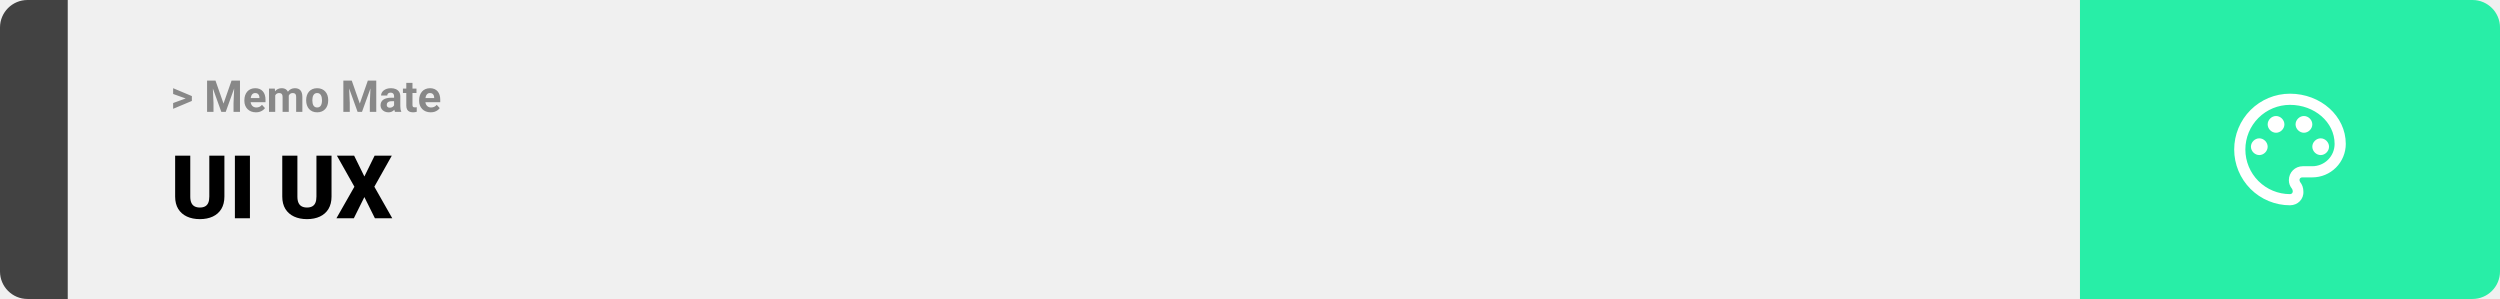
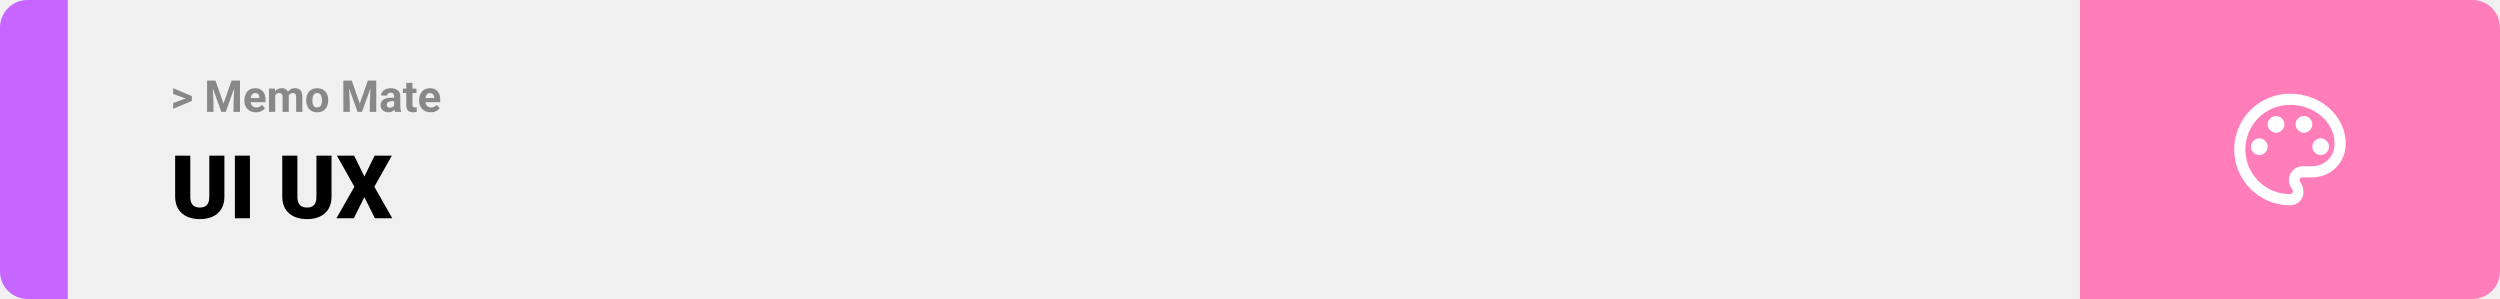
<svg xmlns="http://www.w3.org/2000/svg" width="1363" height="163" viewBox="0 0 1363 163" fill="none">
-   <path d="M0 15C0 6.716 6.716 0 15 0H37V163H15C6.716 163 0 156.284 0 148V15Z" fill="#424242" />
+   <path d="M0 15C0 6.716 6.716 0 15 0H37V163H15C6.716 163 0 156.284 0 148V15Z" fill="#C665FF" />
  <rect width="1097" height="163" transform="translate(37)" fill="#F0F0F0" />
  <path d="M101.906 53.922L94.394 51.238V48.086L104.602 52.375V54.637L101.906 53.922ZM94.394 56.172L101.918 53.43L104.602 52.785V55.035L94.394 59.324V56.172ZM114.504 43.938H117.48L121.863 56.465L126.246 43.938H129.223L123.059 61H120.668L114.504 43.938ZM112.898 43.938H115.863L116.402 56.148V61H112.898V43.938ZM127.863 43.938H130.84V61H127.324V56.148L127.863 43.938ZM139.547 61.234C138.562 61.234 137.68 61.078 136.898 60.766C136.117 60.445 135.453 60.004 134.906 59.441C134.367 58.879 133.953 58.227 133.664 57.484C133.375 56.734 133.23 55.938 133.23 55.094V54.625C133.23 53.664 133.367 52.785 133.641 51.988C133.914 51.191 134.305 50.5 134.812 49.914C135.328 49.328 135.953 48.879 136.688 48.566C137.422 48.246 138.25 48.086 139.172 48.086C140.07 48.086 140.867 48.234 141.562 48.531C142.258 48.828 142.84 49.25 143.309 49.797C143.785 50.344 144.145 51 144.387 51.766C144.629 52.523 144.75 53.367 144.75 54.297V55.703H134.672V53.453H141.434V53.195C141.434 52.727 141.348 52.309 141.176 51.941C141.012 51.566 140.762 51.27 140.426 51.051C140.09 50.832 139.66 50.723 139.137 50.723C138.691 50.723 138.309 50.82 137.988 51.016C137.668 51.211 137.406 51.484 137.203 51.836C137.008 52.188 136.859 52.602 136.758 53.078C136.664 53.547 136.617 54.062 136.617 54.625V55.094C136.617 55.602 136.688 56.07 136.828 56.5C136.977 56.93 137.184 57.301 137.449 57.613C137.723 57.926 138.051 58.168 138.434 58.34C138.824 58.512 139.266 58.598 139.758 58.598C140.367 58.598 140.934 58.48 141.457 58.246C141.988 58.004 142.445 57.641 142.828 57.156L144.469 58.938C144.203 59.32 143.84 59.688 143.379 60.039C142.926 60.391 142.379 60.68 141.738 60.906C141.098 61.125 140.367 61.234 139.547 61.234ZM150.047 50.945V61H146.66V48.32H149.836L150.047 50.945ZM149.578 54.215H148.641C148.641 53.332 148.746 52.52 148.957 51.777C149.176 51.027 149.492 50.379 149.906 49.832C150.328 49.277 150.848 48.848 151.465 48.543C152.082 48.238 152.797 48.086 153.609 48.086C154.172 48.086 154.688 48.172 155.156 48.344C155.625 48.508 156.027 48.77 156.363 49.129C156.707 49.48 156.973 49.941 157.16 50.512C157.348 51.074 157.441 51.75 157.441 52.539V61H154.066V52.914C154.066 52.336 153.988 51.891 153.832 51.578C153.676 51.266 153.453 51.047 153.164 50.922C152.883 50.797 152.543 50.734 152.145 50.734C151.707 50.734 151.324 50.824 150.996 51.004C150.676 51.184 150.41 51.434 150.199 51.754C149.988 52.066 149.832 52.434 149.73 52.855C149.629 53.277 149.578 53.73 149.578 54.215ZM157.125 53.828L155.918 53.98C155.918 53.152 156.02 52.383 156.223 51.672C156.434 50.961 156.742 50.336 157.148 49.797C157.562 49.258 158.074 48.84 158.684 48.543C159.293 48.238 159.996 48.086 160.793 48.086C161.402 48.086 161.957 48.176 162.457 48.355C162.957 48.527 163.383 48.805 163.734 49.188C164.094 49.562 164.367 50.055 164.555 50.664C164.75 51.273 164.848 52.02 164.848 52.902V61H161.461V52.902C161.461 52.316 161.383 51.871 161.227 51.566C161.078 51.254 160.859 51.039 160.57 50.922C160.289 50.797 159.953 50.734 159.562 50.734C159.156 50.734 158.801 50.816 158.496 50.98C158.191 51.137 157.938 51.355 157.734 51.637C157.531 51.918 157.379 52.246 157.277 52.621C157.176 52.988 157.125 53.391 157.125 53.828ZM166.922 54.789V54.543C166.922 53.613 167.055 52.758 167.32 51.977C167.586 51.188 167.973 50.504 168.48 49.926C168.988 49.348 169.613 48.898 170.355 48.578C171.098 48.25 171.949 48.086 172.91 48.086C173.871 48.086 174.727 48.25 175.477 48.578C176.227 48.898 176.855 49.348 177.363 49.926C177.879 50.504 178.27 51.188 178.535 51.977C178.801 52.758 178.934 53.613 178.934 54.543V54.789C178.934 55.711 178.801 56.566 178.535 57.355C178.27 58.137 177.879 58.82 177.363 59.406C176.855 59.984 176.23 60.434 175.488 60.754C174.746 61.074 173.895 61.234 172.934 61.234C171.973 61.234 171.117 61.074 170.367 60.754C169.625 60.434 168.996 59.984 168.48 59.406C167.973 58.82 167.586 58.137 167.32 57.355C167.055 56.566 166.922 55.711 166.922 54.789ZM170.297 54.543V54.789C170.297 55.32 170.344 55.816 170.438 56.277C170.531 56.738 170.68 57.145 170.883 57.496C171.094 57.84 171.367 58.109 171.703 58.305C172.039 58.5 172.449 58.598 172.934 58.598C173.402 58.598 173.805 58.5 174.141 58.305C174.477 58.109 174.746 57.84 174.949 57.496C175.152 57.145 175.301 56.738 175.395 56.277C175.496 55.816 175.547 55.32 175.547 54.789V54.543C175.547 54.027 175.496 53.543 175.395 53.09C175.301 52.629 175.148 52.223 174.938 51.871C174.734 51.512 174.465 51.23 174.129 51.027C173.793 50.824 173.387 50.723 172.91 50.723C172.434 50.723 172.027 50.824 171.691 51.027C171.363 51.23 171.094 51.512 170.883 51.871C170.68 52.223 170.531 52.629 170.438 53.09C170.344 53.543 170.297 54.027 170.297 54.543ZM188.801 43.938H191.777L196.16 56.465L200.543 43.938H203.52L197.355 61H194.965L188.801 43.938ZM187.195 43.938H190.16L190.699 56.148V61H187.195V43.938ZM202.16 43.938H205.137V61H201.621V56.148L202.16 43.938ZM214.852 58.141V52.492C214.852 52.086 214.785 51.738 214.652 51.449C214.52 51.152 214.312 50.922 214.031 50.758C213.758 50.594 213.402 50.512 212.965 50.512C212.59 50.512 212.266 50.578 211.992 50.711C211.719 50.836 211.508 51.02 211.359 51.262C211.211 51.496 211.137 51.773 211.137 52.094H207.762C207.762 51.555 207.887 51.043 208.137 50.559C208.387 50.074 208.75 49.648 209.227 49.281C209.703 48.906 210.27 48.613 210.926 48.402C211.59 48.191 212.332 48.086 213.152 48.086C214.137 48.086 215.012 48.25 215.777 48.578C216.543 48.906 217.145 49.398 217.582 50.055C218.027 50.711 218.25 51.531 218.25 52.516V57.941C218.25 58.637 218.293 59.207 218.379 59.652C218.465 60.09 218.59 60.473 218.754 60.801V61H215.344C215.18 60.656 215.055 60.227 214.969 59.711C214.891 59.188 214.852 58.664 214.852 58.141ZM215.297 53.277L215.32 55.188H213.434C212.988 55.188 212.602 55.238 212.273 55.34C211.945 55.441 211.676 55.586 211.465 55.773C211.254 55.953 211.098 56.164 210.996 56.406C210.902 56.648 210.855 56.914 210.855 57.203C210.855 57.492 210.922 57.754 211.055 57.988C211.188 58.215 211.379 58.395 211.629 58.527C211.879 58.652 212.172 58.715 212.508 58.715C213.016 58.715 213.457 58.613 213.832 58.41C214.207 58.207 214.496 57.957 214.699 57.66C214.91 57.363 215.02 57.082 215.027 56.816L215.918 58.246C215.793 58.566 215.621 58.898 215.402 59.242C215.191 59.586 214.922 59.91 214.594 60.215C214.266 60.512 213.871 60.758 213.41 60.953C212.949 61.141 212.402 61.234 211.77 61.234C210.965 61.234 210.234 61.074 209.578 60.754C208.93 60.426 208.414 59.977 208.031 59.406C207.656 58.828 207.469 58.172 207.469 57.438C207.469 56.773 207.594 56.184 207.844 55.668C208.094 55.152 208.461 54.719 208.945 54.367C209.438 54.008 210.051 53.738 210.785 53.559C211.52 53.371 212.371 53.277 213.34 53.277H215.297ZM227.062 48.32V50.711H219.68V48.32H227.062ZM221.508 45.191H224.883V57.18C224.883 57.547 224.93 57.828 225.023 58.023C225.125 58.219 225.273 58.355 225.469 58.434C225.664 58.504 225.91 58.539 226.207 58.539C226.418 58.539 226.605 58.531 226.77 58.516C226.941 58.492 227.086 58.469 227.203 58.445L227.215 60.93C226.926 61.023 226.613 61.098 226.277 61.152C225.941 61.207 225.57 61.234 225.164 61.234C224.422 61.234 223.773 61.113 223.219 60.871C222.672 60.621 222.25 60.223 221.953 59.676C221.656 59.129 221.508 58.41 221.508 57.52V45.191ZM234.82 61.234C233.836 61.234 232.953 61.078 232.172 60.766C231.391 60.445 230.727 60.004 230.18 59.441C229.641 58.879 229.227 58.227 228.938 57.484C228.648 56.734 228.504 55.938 228.504 55.094V54.625C228.504 53.664 228.641 52.785 228.914 51.988C229.188 51.191 229.578 50.5 230.086 49.914C230.602 49.328 231.227 48.879 231.961 48.566C232.695 48.246 233.523 48.086 234.445 48.086C235.344 48.086 236.141 48.234 236.836 48.531C237.531 48.828 238.113 49.25 238.582 49.797C239.059 50.344 239.418 51 239.66 51.766C239.902 52.523 240.023 53.367 240.023 54.297V55.703H229.945V53.453H236.707V53.195C236.707 52.727 236.621 52.309 236.449 51.941C236.285 51.566 236.035 51.27 235.699 51.051C235.363 50.832 234.934 50.723 234.41 50.723C233.965 50.723 233.582 50.82 233.262 51.016C232.941 51.211 232.68 51.484 232.477 51.836C232.281 52.188 232.133 52.602 232.031 53.078C231.938 53.547 231.891 54.062 231.891 54.625V55.094C231.891 55.602 231.961 56.07 232.102 56.5C232.25 56.93 232.457 57.301 232.723 57.613C232.996 57.926 233.324 58.168 233.707 58.34C234.098 58.512 234.539 58.598 235.031 58.598C235.641 58.598 236.207 58.48 236.73 58.246C237.262 58.004 237.719 57.641 238.102 57.156L239.742 58.938C239.477 59.32 239.113 59.688 238.652 60.039C238.199 60.391 237.652 60.68 237.012 60.906C236.371 61.125 235.641 61.234 234.82 61.234Z" fill="#888888" />
  <path d="M114.117 84.875H122.344V107.164C122.344 109.82 121.789 112.07 120.68 113.914C119.57 115.742 118.016 117.125 116.016 118.062C114.016 119 111.664 119.469 108.961 119.469C106.289 119.469 103.938 119 101.906 118.062C99.891 117.125 98.312 115.742 97.172 113.914C96.047 112.07 95.484 109.82 95.484 107.164V84.875H103.734V107.164C103.734 108.57 103.938 109.719 104.344 110.609C104.75 111.484 105.344 112.125 106.125 112.531C106.906 112.938 107.852 113.141 108.961 113.141C110.086 113.141 111.031 112.938 111.797 112.531C112.562 112.125 113.141 111.484 113.531 110.609C113.922 109.719 114.117 108.57 114.117 107.164V84.875ZM136.266 84.875V119H128.062V84.875H136.266ZM172.523 84.875H180.75V107.164C180.75 109.82 180.195 112.07 179.086 113.914C177.977 115.742 176.422 117.125 174.422 118.062C172.422 119 170.07 119.469 167.367 119.469C164.695 119.469 162.344 119 160.312 118.062C158.297 117.125 156.719 115.742 155.578 113.914C154.453 112.07 153.891 109.82 153.891 107.164V84.875H162.141V107.164C162.141 108.57 162.344 109.719 162.75 110.609C163.156 111.484 163.75 112.125 164.531 112.531C165.312 112.938 166.258 113.141 167.367 113.141C168.492 113.141 169.438 112.938 170.203 112.531C170.969 112.125 171.547 111.484 171.938 110.609C172.328 109.719 172.523 108.57 172.523 107.164V84.875ZM193.078 84.875L198.656 96.219L204.234 84.875H213.609L204.094 101.797L213.867 119H204.398L198.656 107.445L192.914 119H183.422L193.219 101.797L183.68 84.875H193.078Z" fill="black" />
-   <path d="M1134 0H1348C1356.28 0 1363 6.716 1363 15V148C1363 156.284 1356.28 163 1348 163H1134V0Z" fill="#28EEA7" />
+   <path d="M1134 0H1348C1356.28 0 1363 6.716 1363 15V148C1363 156.284 1356.28 163 1348 163H1134V0Z" fill="#FF7EB9" />
  <path d="M1248.5 111.917C1244.51 111.917 1240.55 111.13 1236.86 109.601C1233.17 108.073 1229.82 105.832 1226.99 103.008C1221.29 97.304 1218.08 89.567 1218.08 81.5C1218.08 73.433 1221.29 65.696 1226.99 59.992C1232.7 54.288 1240.43 51.083 1248.5 51.083C1265.23 51.083 1278.92 63.25 1278.92 78.458C1278.92 83.299 1276.99 87.941 1273.57 91.363C1270.15 94.786 1265.51 96.708 1260.67 96.708H1255.19C1254.28 96.708 1253.67 97.317 1253.67 98.229C1253.67 98.533 1253.97 98.838 1253.97 99.142C1255.19 100.662 1255.8 102.487 1255.8 104.312C1256.1 108.571 1252.76 111.917 1248.5 111.917ZM1248.5 57.167C1242.05 57.167 1235.86 59.73 1231.29 64.294C1226.73 68.857 1224.17 75.046 1224.17 81.5C1224.17 87.954 1226.73 94.143 1231.29 98.706C1235.86 103.27 1242.05 105.833 1248.5 105.833C1249.41 105.833 1250.02 105.225 1250.02 104.312C1250.02 103.704 1249.72 103.4 1249.72 103.096C1248.5 101.575 1247.89 100.054 1247.89 98.229C1247.89 93.971 1251.24 90.625 1255.5 90.625H1260.67C1263.89 90.625 1266.99 89.343 1269.27 87.061C1271.55 84.78 1272.83 81.685 1272.83 78.458C1272.83 66.596 1261.88 57.167 1248.5 57.167ZM1231.77 75.417C1234.2 75.417 1236.33 77.546 1236.33 79.979C1236.33 82.412 1234.2 84.542 1231.77 84.542C1229.34 84.542 1227.21 82.412 1227.21 79.979C1227.21 77.546 1229.34 75.417 1231.77 75.417ZM1240.9 63.25C1243.33 63.25 1245.46 65.379 1245.46 67.812C1245.46 70.246 1243.33 72.375 1240.9 72.375C1238.46 72.375 1236.33 70.246 1236.33 67.812C1236.33 65.379 1238.46 63.25 1240.9 63.25ZM1256.1 63.25C1258.54 63.25 1260.67 65.379 1260.67 67.812C1260.67 70.246 1258.54 72.375 1256.1 72.375C1253.67 72.375 1251.54 70.246 1251.54 67.812C1251.54 65.379 1253.67 63.25 1256.1 63.25ZM1265.23 75.417C1267.66 75.417 1269.79 77.546 1269.79 79.979C1269.79 82.412 1267.66 84.542 1265.23 84.542C1262.8 84.542 1260.67 82.412 1260.67 79.979C1260.67 77.546 1262.8 75.417 1265.23 75.417Z" fill="white" />
</svg>
